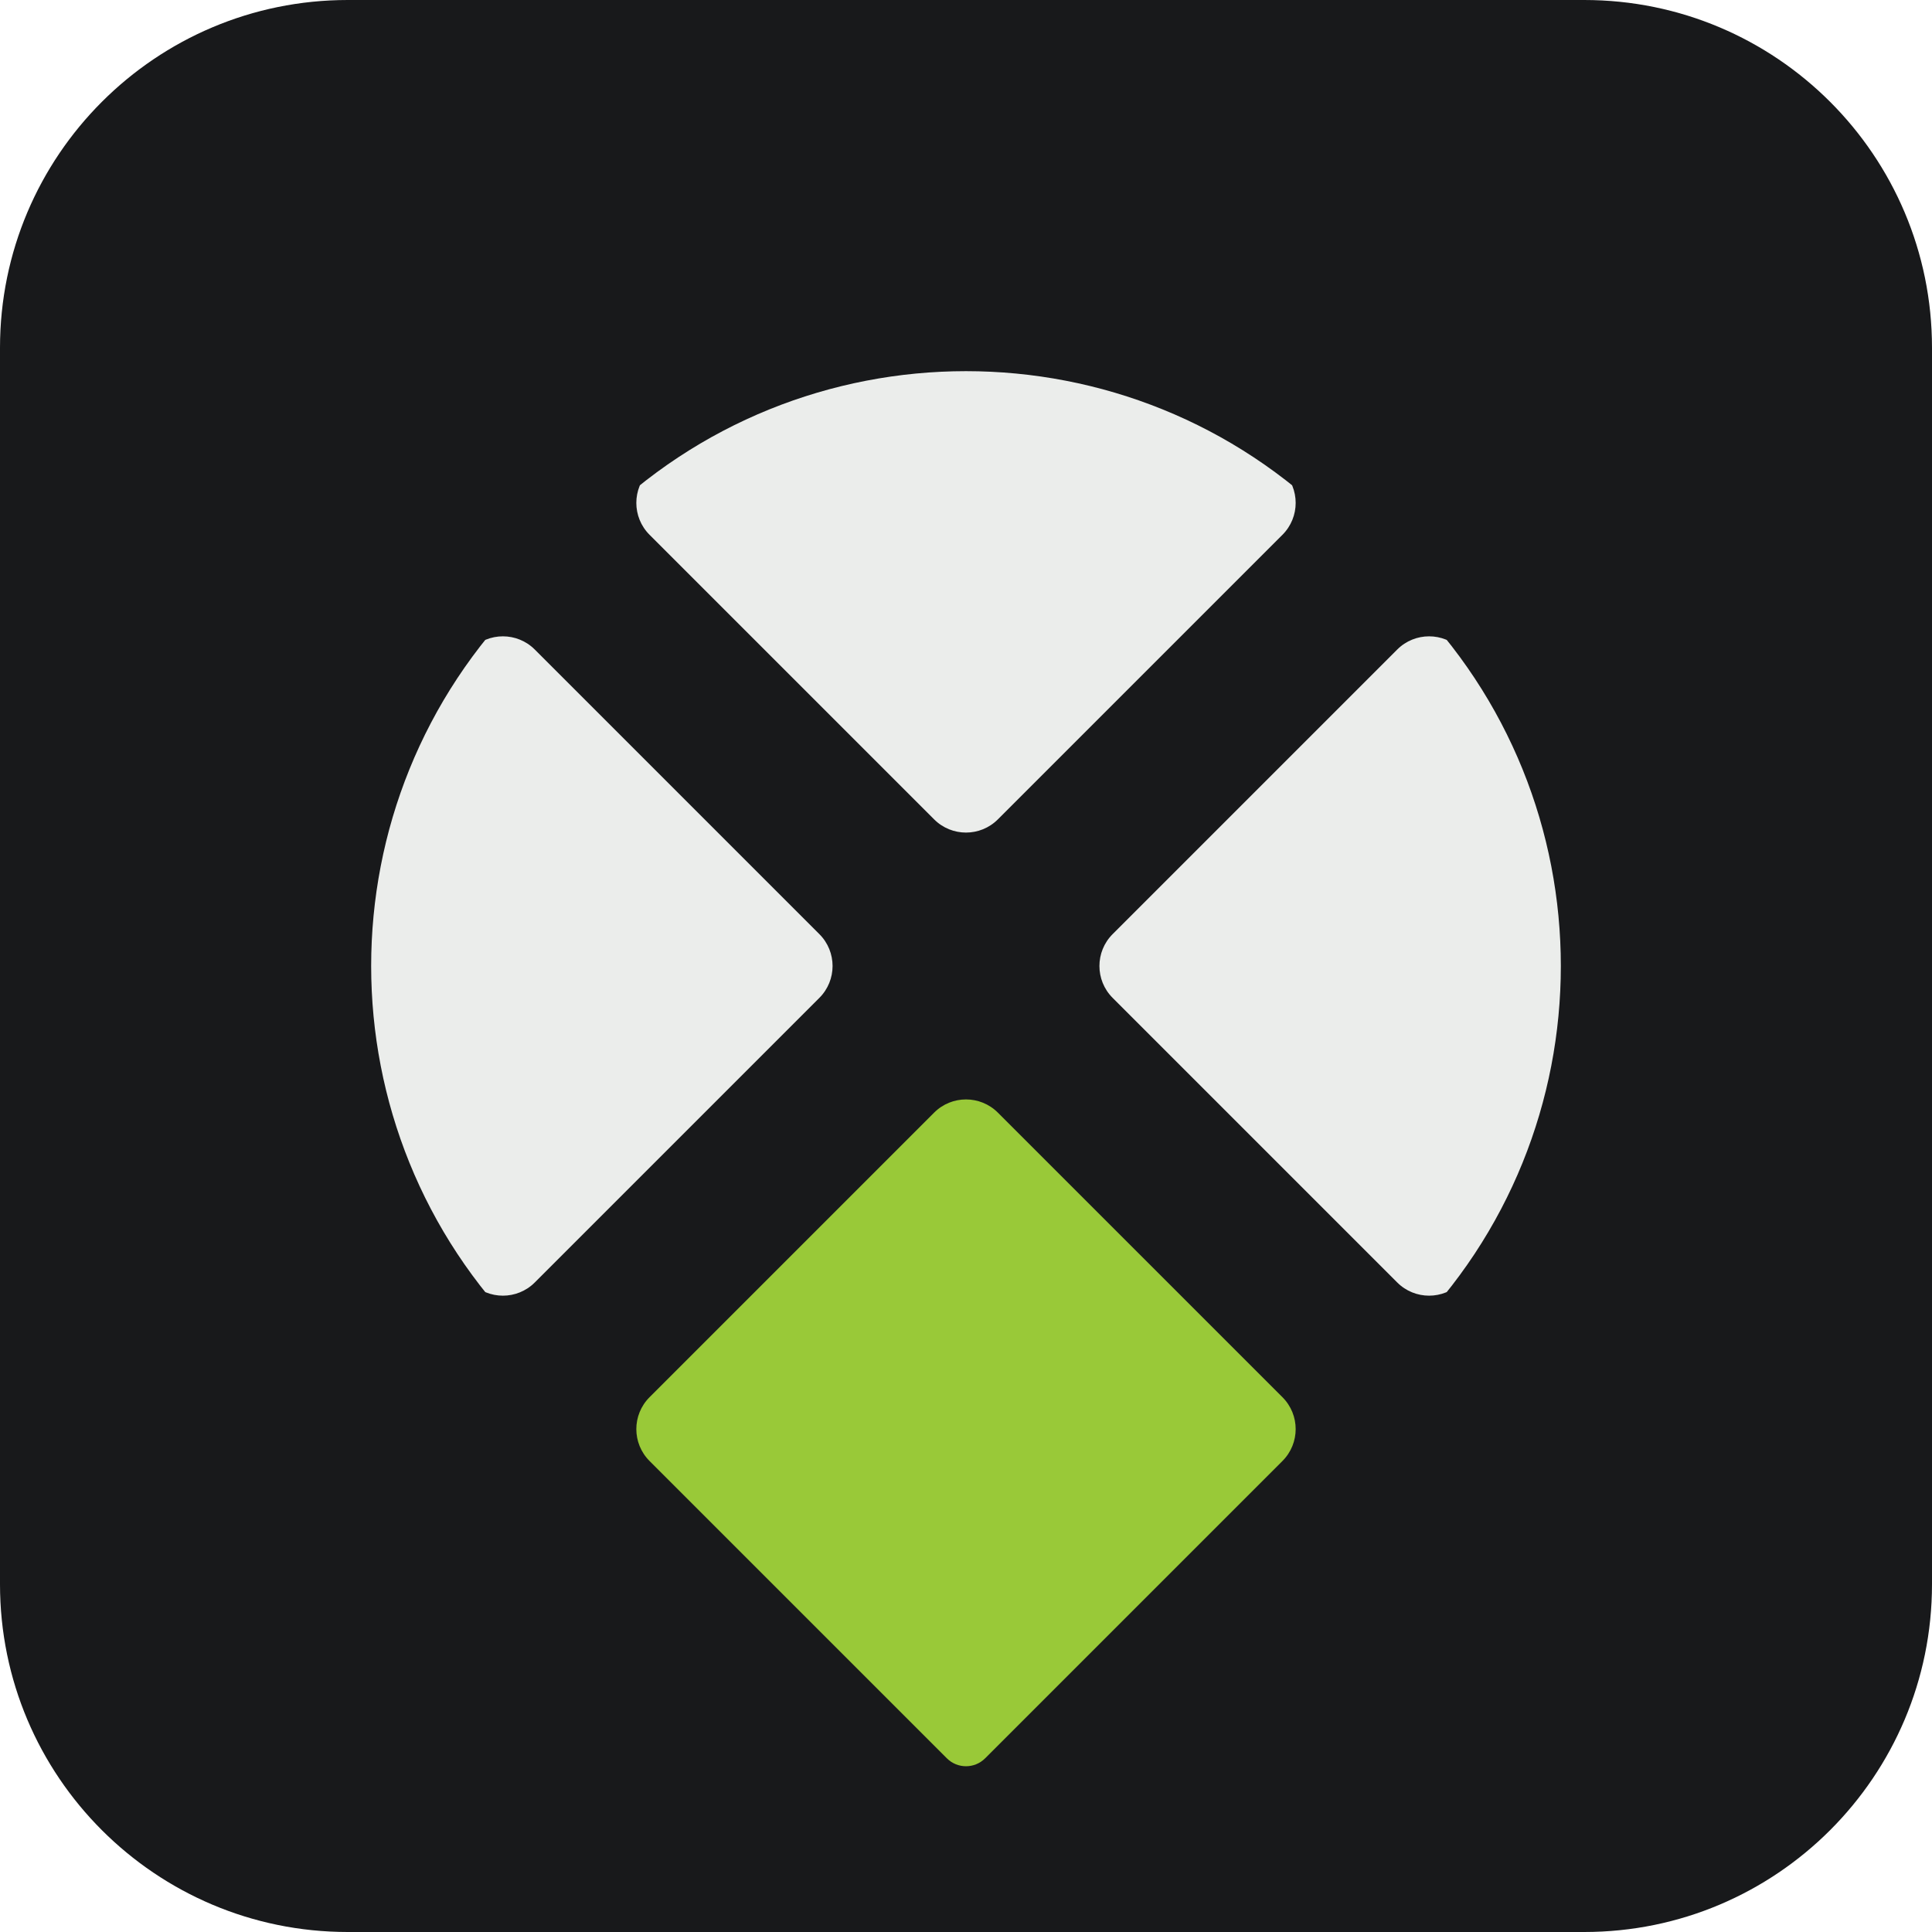
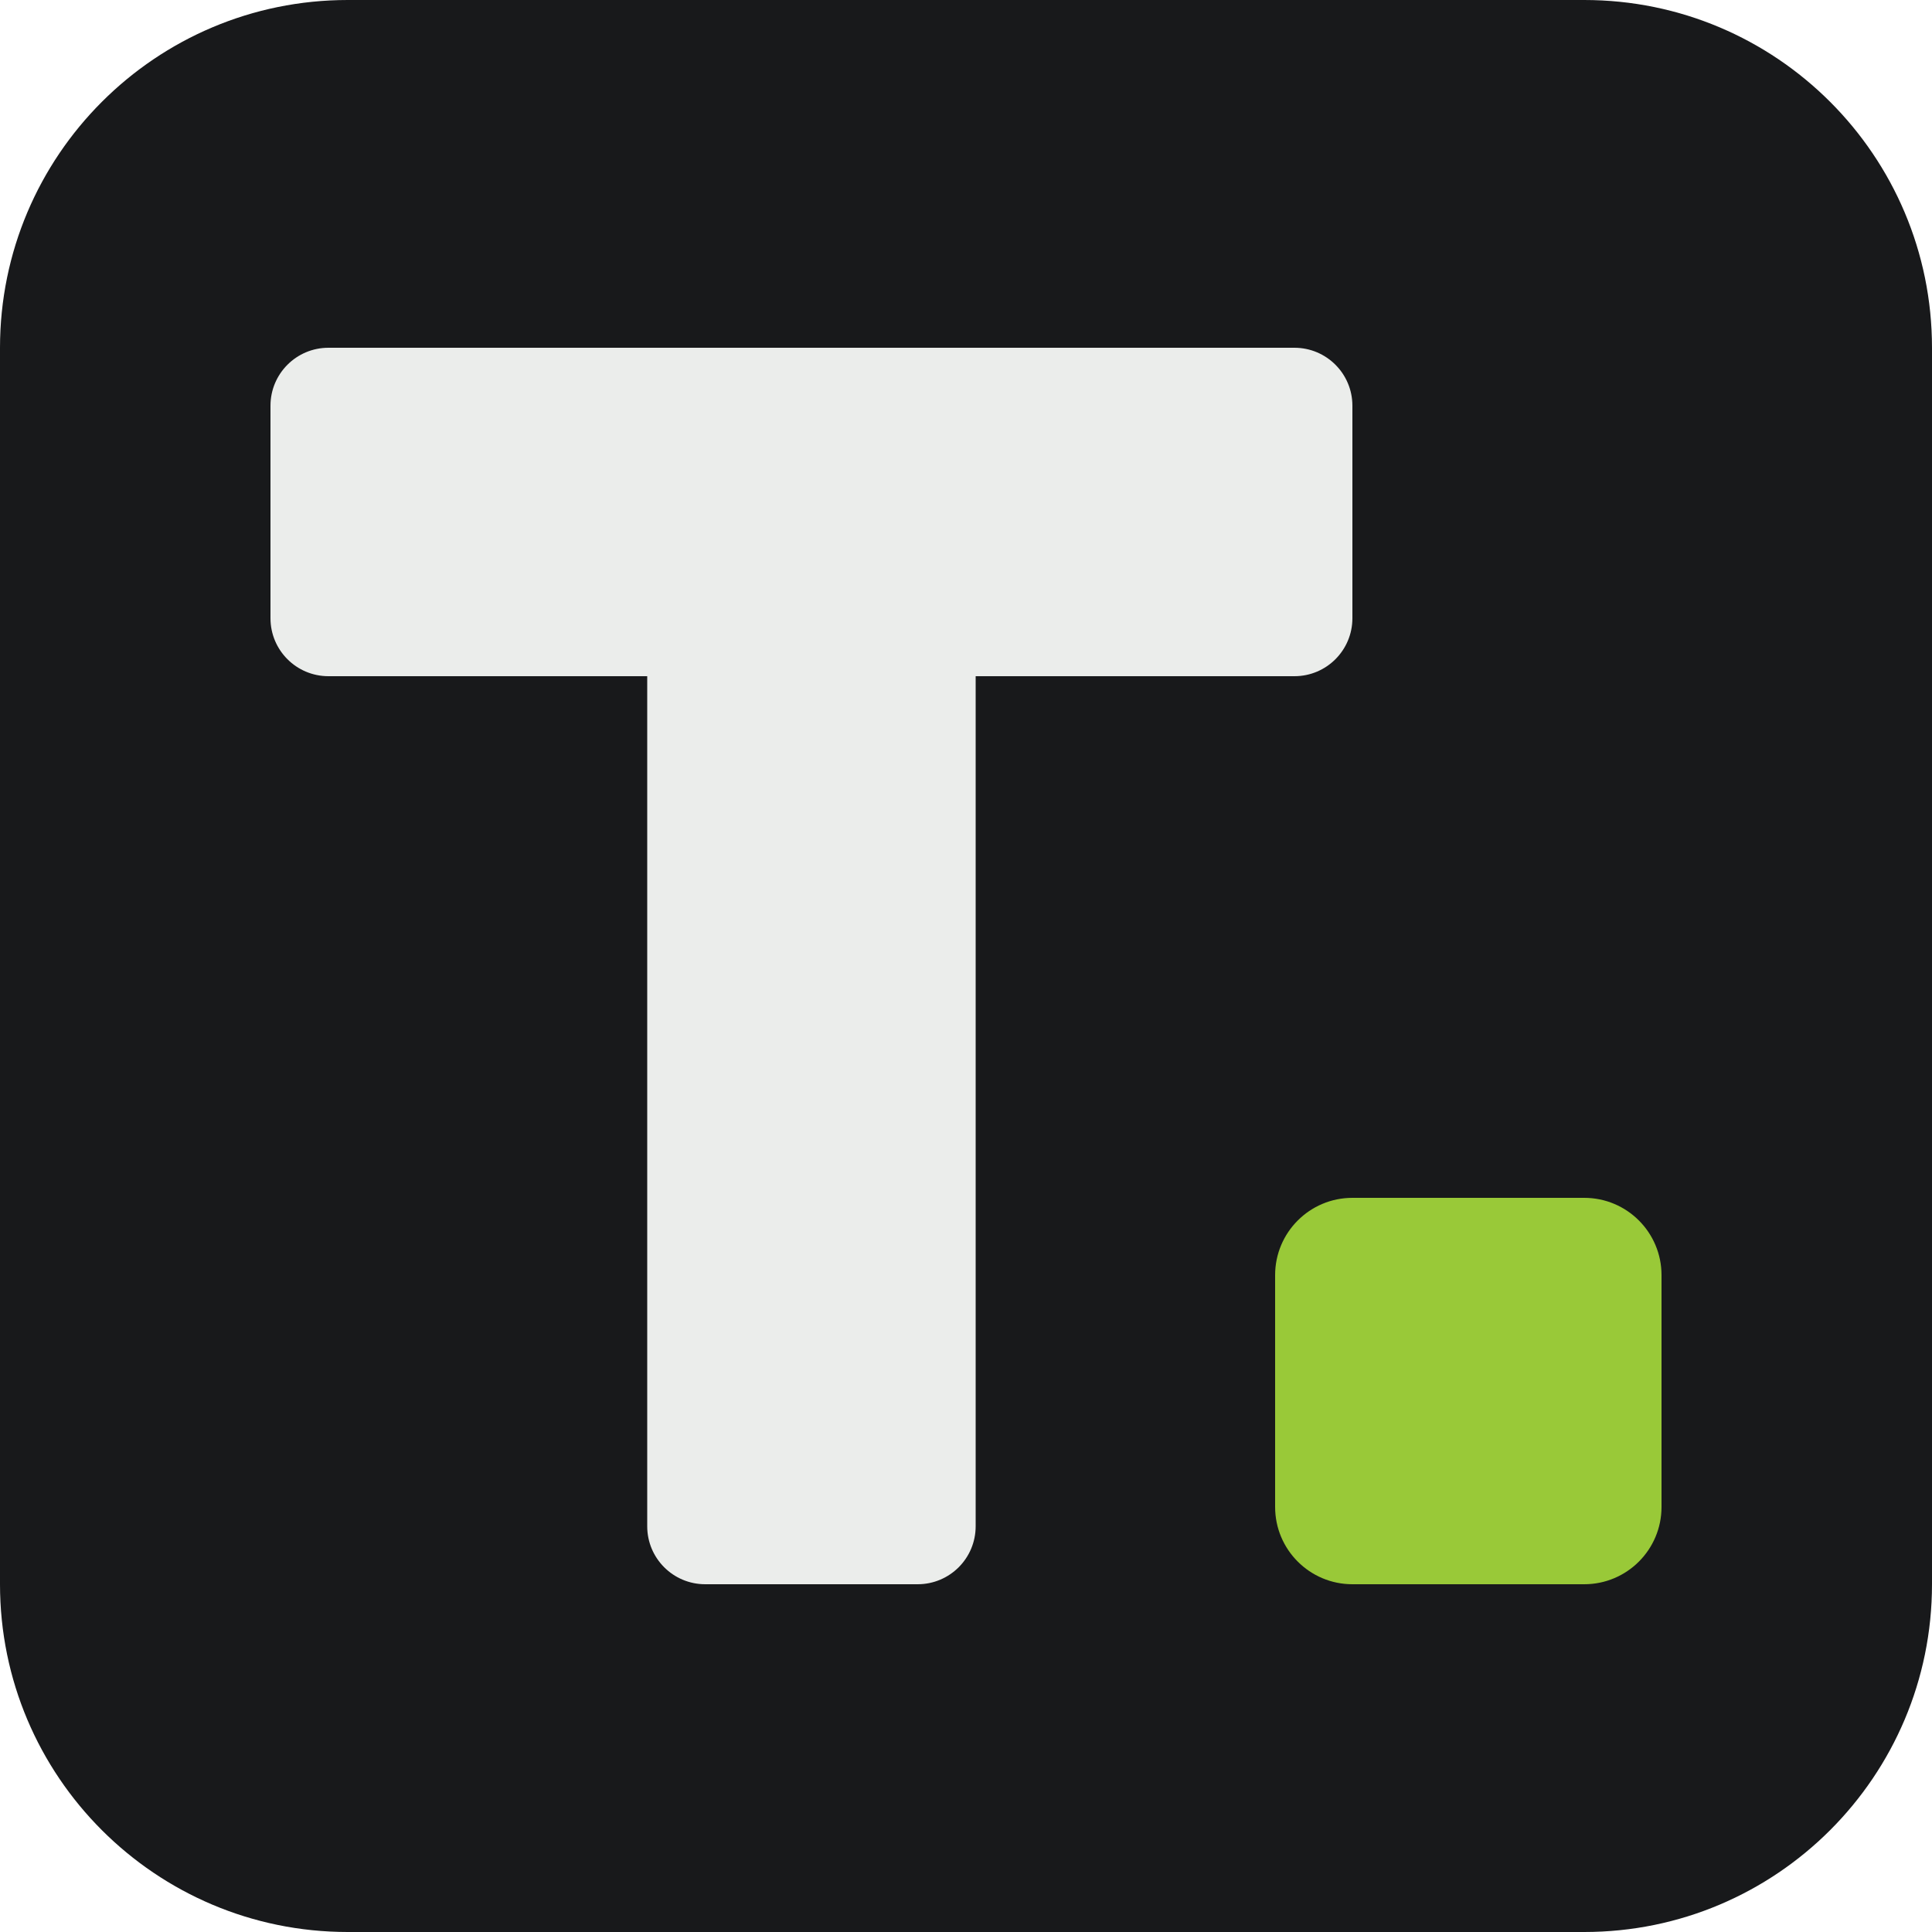
<svg xmlns="http://www.w3.org/2000/svg" viewBox="0 0 100 100">
  <rect width="100" height="100" rx="18" fill="#18191b" />
-   <svg x="8" y="8" width="84" height="84" viewBox="0 0 90 90" color="#ebedeb">
-     <defs>
-       <clipPath id="tesel-pin">
-         <path d="M42.18 13.18 H47.82 A29 29 0 0 1 76.82 42.18 V75.32 A1.5 1.5 0 0 1 75.32 76.82 H42.18 A29 29 0 0 1 13.18 47.82 V42.18 A29 29 0 0 1 42.18 13.18 Z" />
-       </clipPath>
-     </defs>
-     <g transform="rotate(45 45.0 45.0)" clip-path="url(#tesel-pin)">
-       <path d="M13.18 13.18 H38 A2.5 2.5 0 0 1 40.5 15.68 V38 A2.5 2.5 0 0 1 38 40.5 H15.68 A2.5 2.5 0 0 1 13.18 38 V13.18 Z" fill="currentColor" />
-       <path d="M52 13.18 H76.82 V38 A2.5 2.5 0 0 1 74.32 40.5 H52 A2.5 2.5 0 0 1 49.5 38 V15.68 A2.5 2.5 0 0 1 52 13.18 Z" fill="currentColor" />
-       <path d="M15.68 49.5 H38 A2.5 2.5 0 0 1 40.5 52 V74.32 A2.5 2.5 0 0 1 38 76.82 H13.18 V52 A2.5 2.5 0 0 1 15.68 49.5 Z" fill="currentColor" />
-       <path d="M52 49.5 H74.32 A2.5 2.5 0 0 1 76.82 52 V76.82 H52 A2.5 2.5 0 0 1 49.5 74.32 V52 A2.5 2.5 0 0 1 52 49.5 Z" fill="#99c938" />
-     </g>
+   <svg x="0" y="0" width="100" height="100" viewBox="0 0 100 100" color="#ebedeb">
+     <path d="M17 18 H67 A3 3 0 0 1 70 21 V32 A3 3 0 0 1 67 35 H17 A3 3 0 0 1 14 32 V21 A3 3 0 0 1 17 18 Z" fill="currentColor" />
+     <path d="M36.5 18 H47.5 A3 3 0 0 1 50.5 21 V79 A3 3 0 0 1 47.5 82 H36.5 A3 3 0 0 1 33.5 79 V21 A3 3 0 0 1 36.5 18 Z" fill="currentColor" />
+     <path d="M70 62 H82 A4 4 0 0 1 86 66 V78 A4 4 0 0 1 82 82 H70 A4 4 0 0 1 66 78 V66 A4 4 0 0 1 70 62 Z" fill="#99c938" />
  </svg>
</svg>
